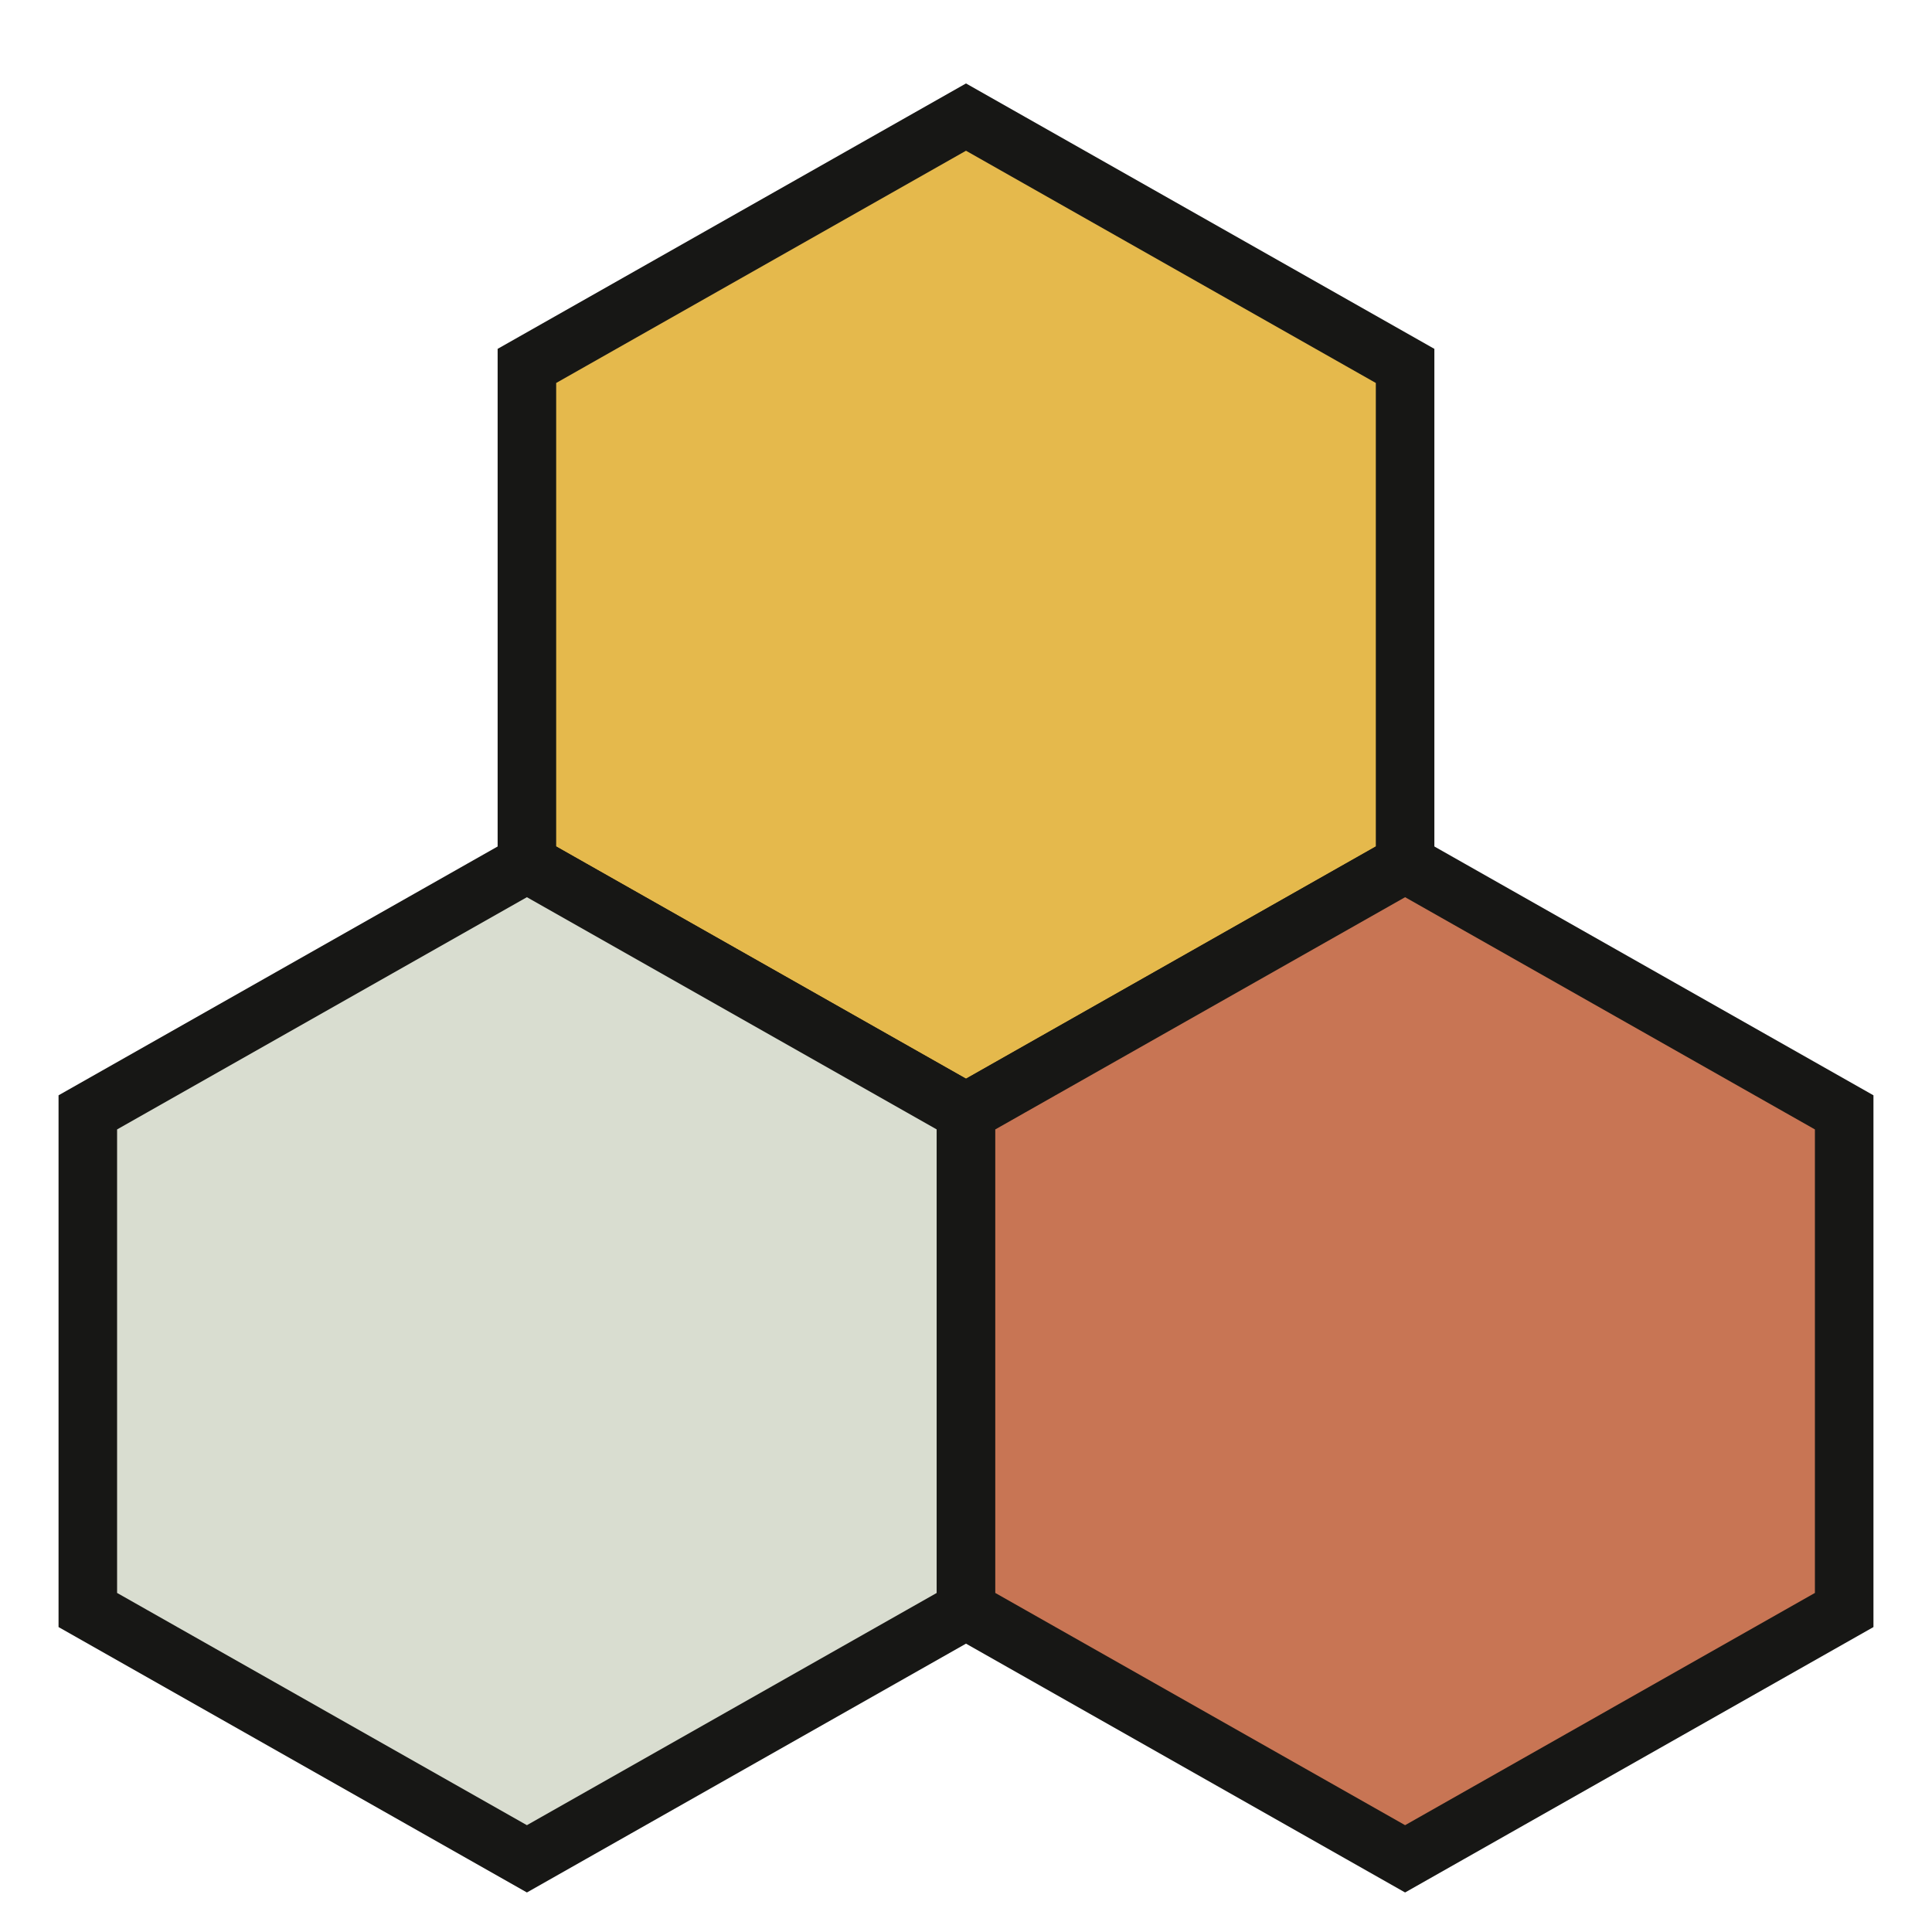
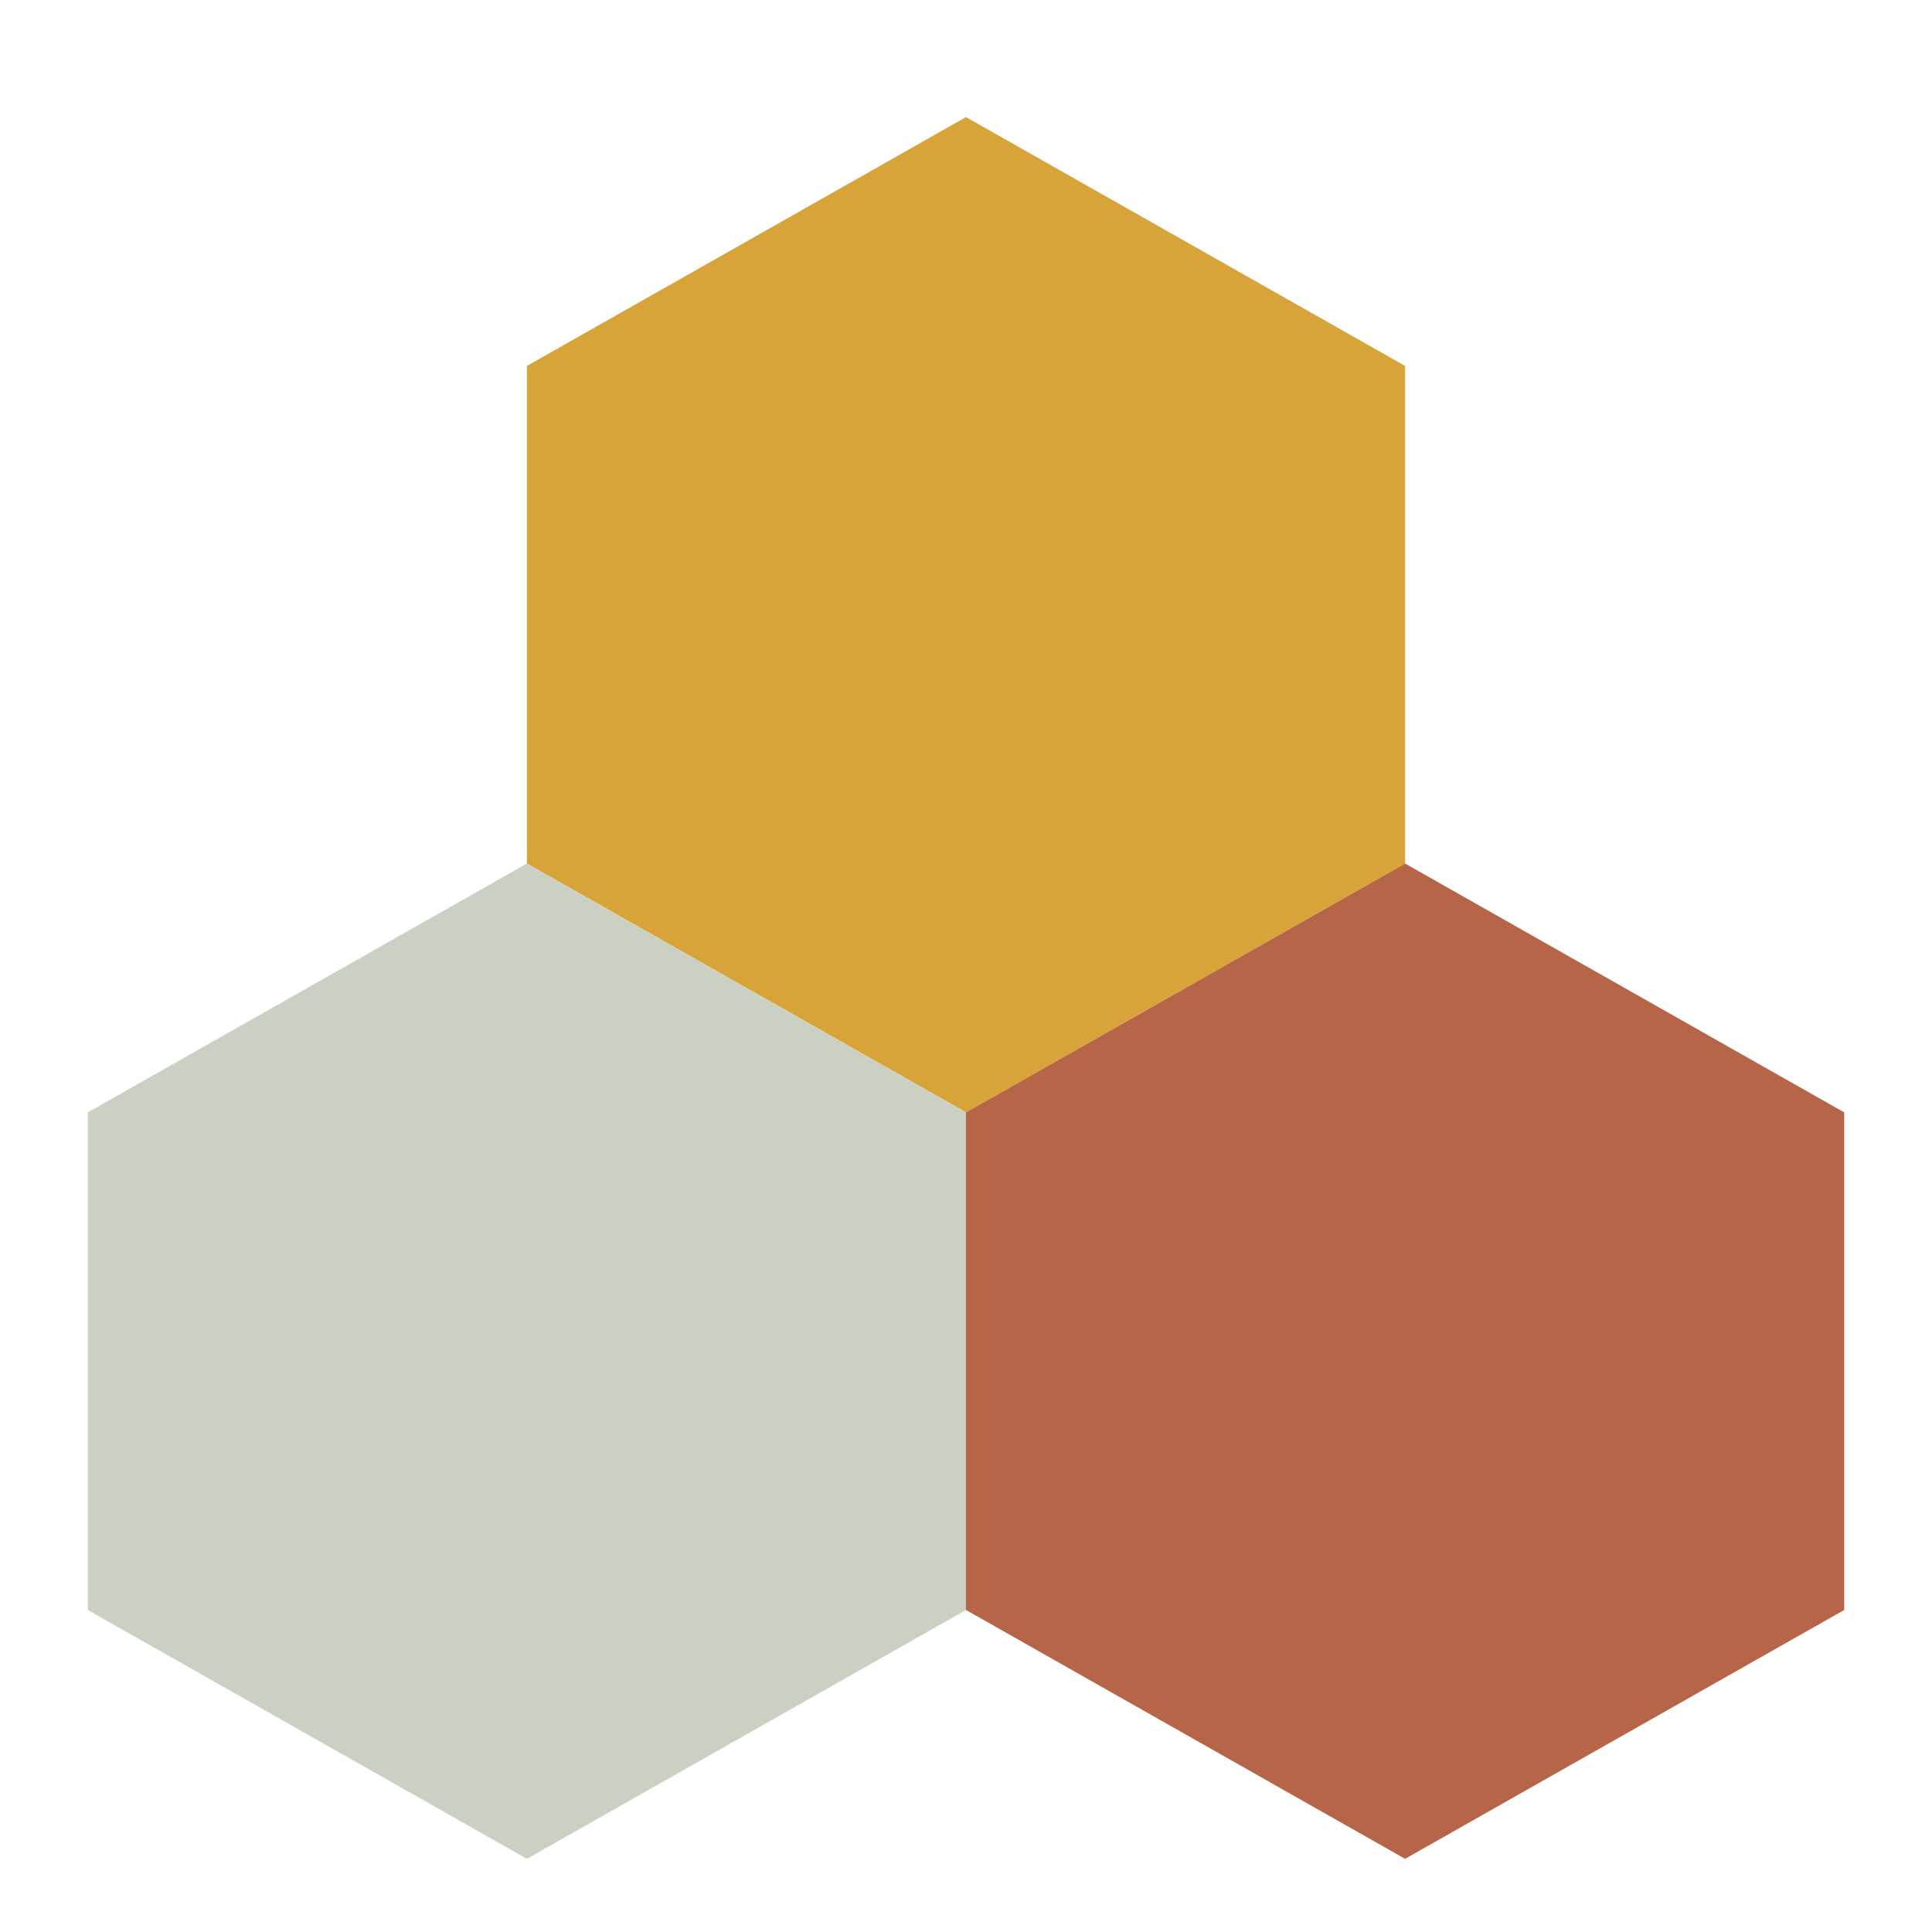
<svg xmlns="http://www.w3.org/2000/svg" viewBox="-1 -1 66 66" fill="none">
-   <g stroke="#171715" stroke-width="2" stroke-linejoin="miter">
-     <path d="M32 3 47 11.5v17L32 37 17 28.5v-17L32 3Z" fill="#E5B94C" />
-     <path d="m17 28.5 15 8.5v17L17 62.5 2 54V37l15-8.5Z" fill="#D9DDD0" />
-     <path d="m47 28.5 15 8.5v17l-15 8.5L32 54V37l15-8.5Z" fill="#C87554" />
+   <g>
+     <path d="M32 3 47 11.5v17L32 37 17 28.5v-17L32 3Z" fill="#D8A43A" />
+     <path d="m17 28.5 15 8.5v17L17 62.5 2 54V37l15-8.5Z" fill="#CAD1C2" />
+     <path d="m47 28.5 15 8.5v17l-15 8.5L32 54V37l15-8.5Z" fill="#B76548" />
  </g>
</svg>
